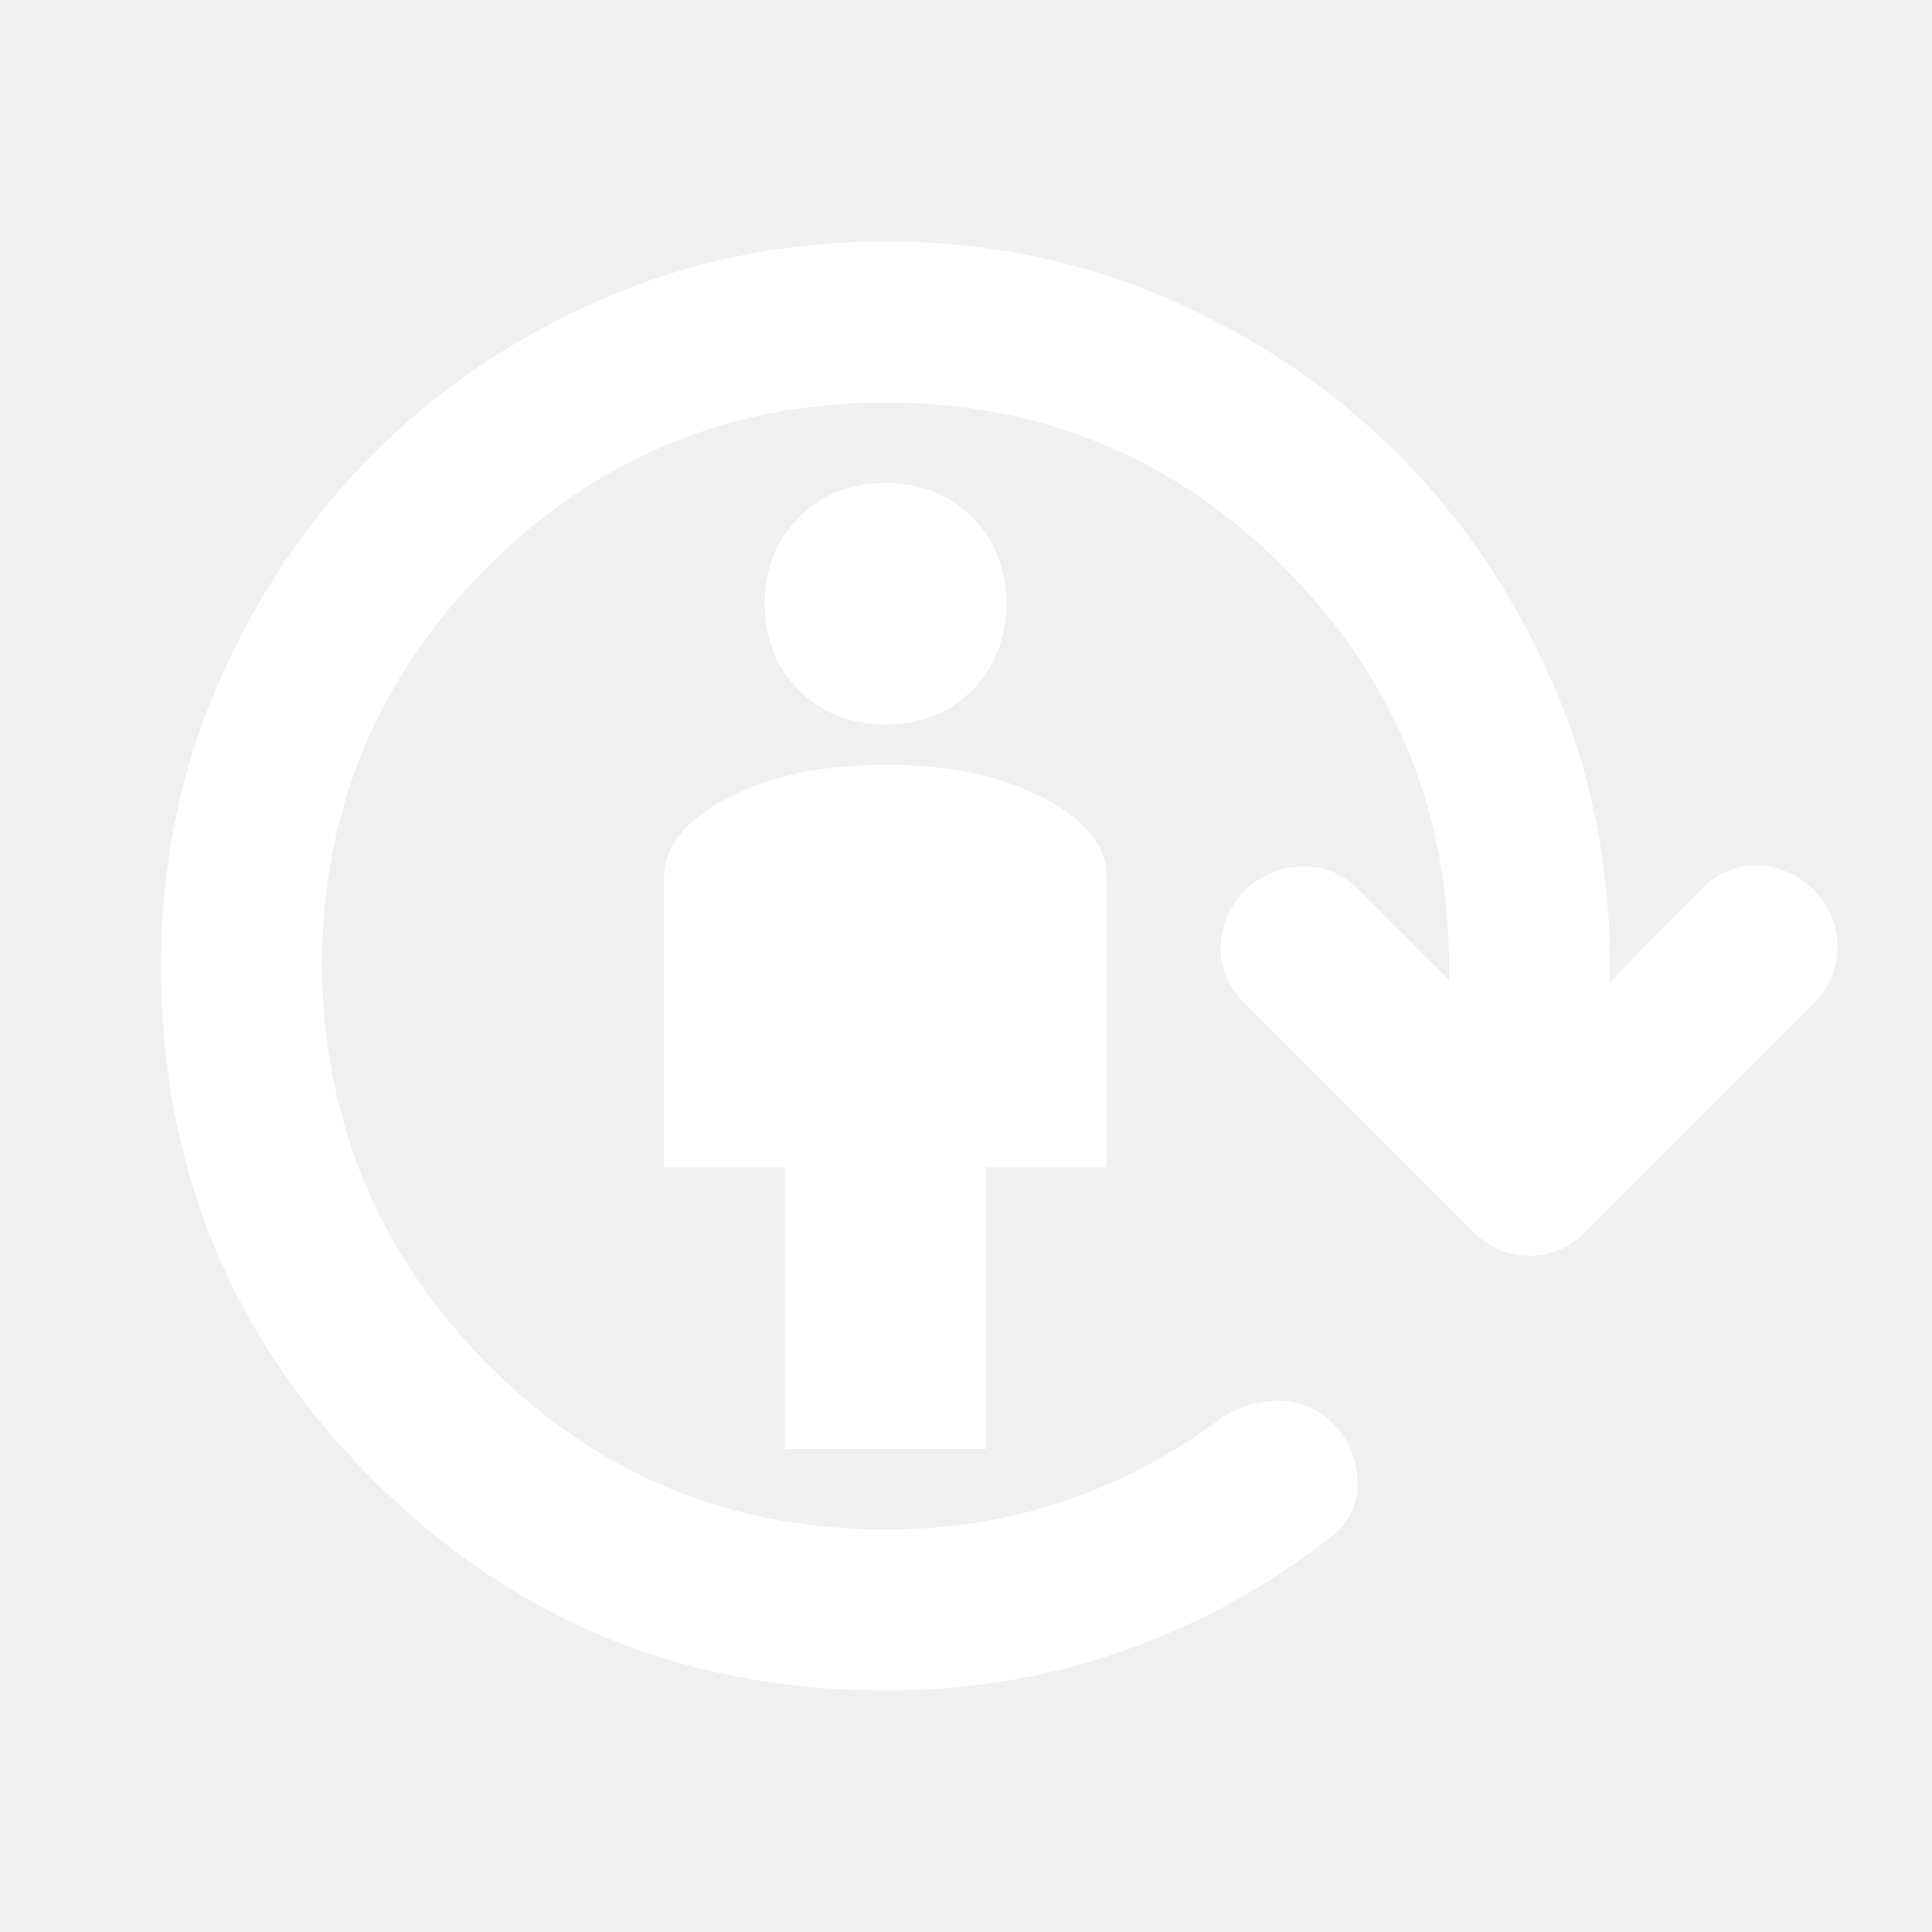
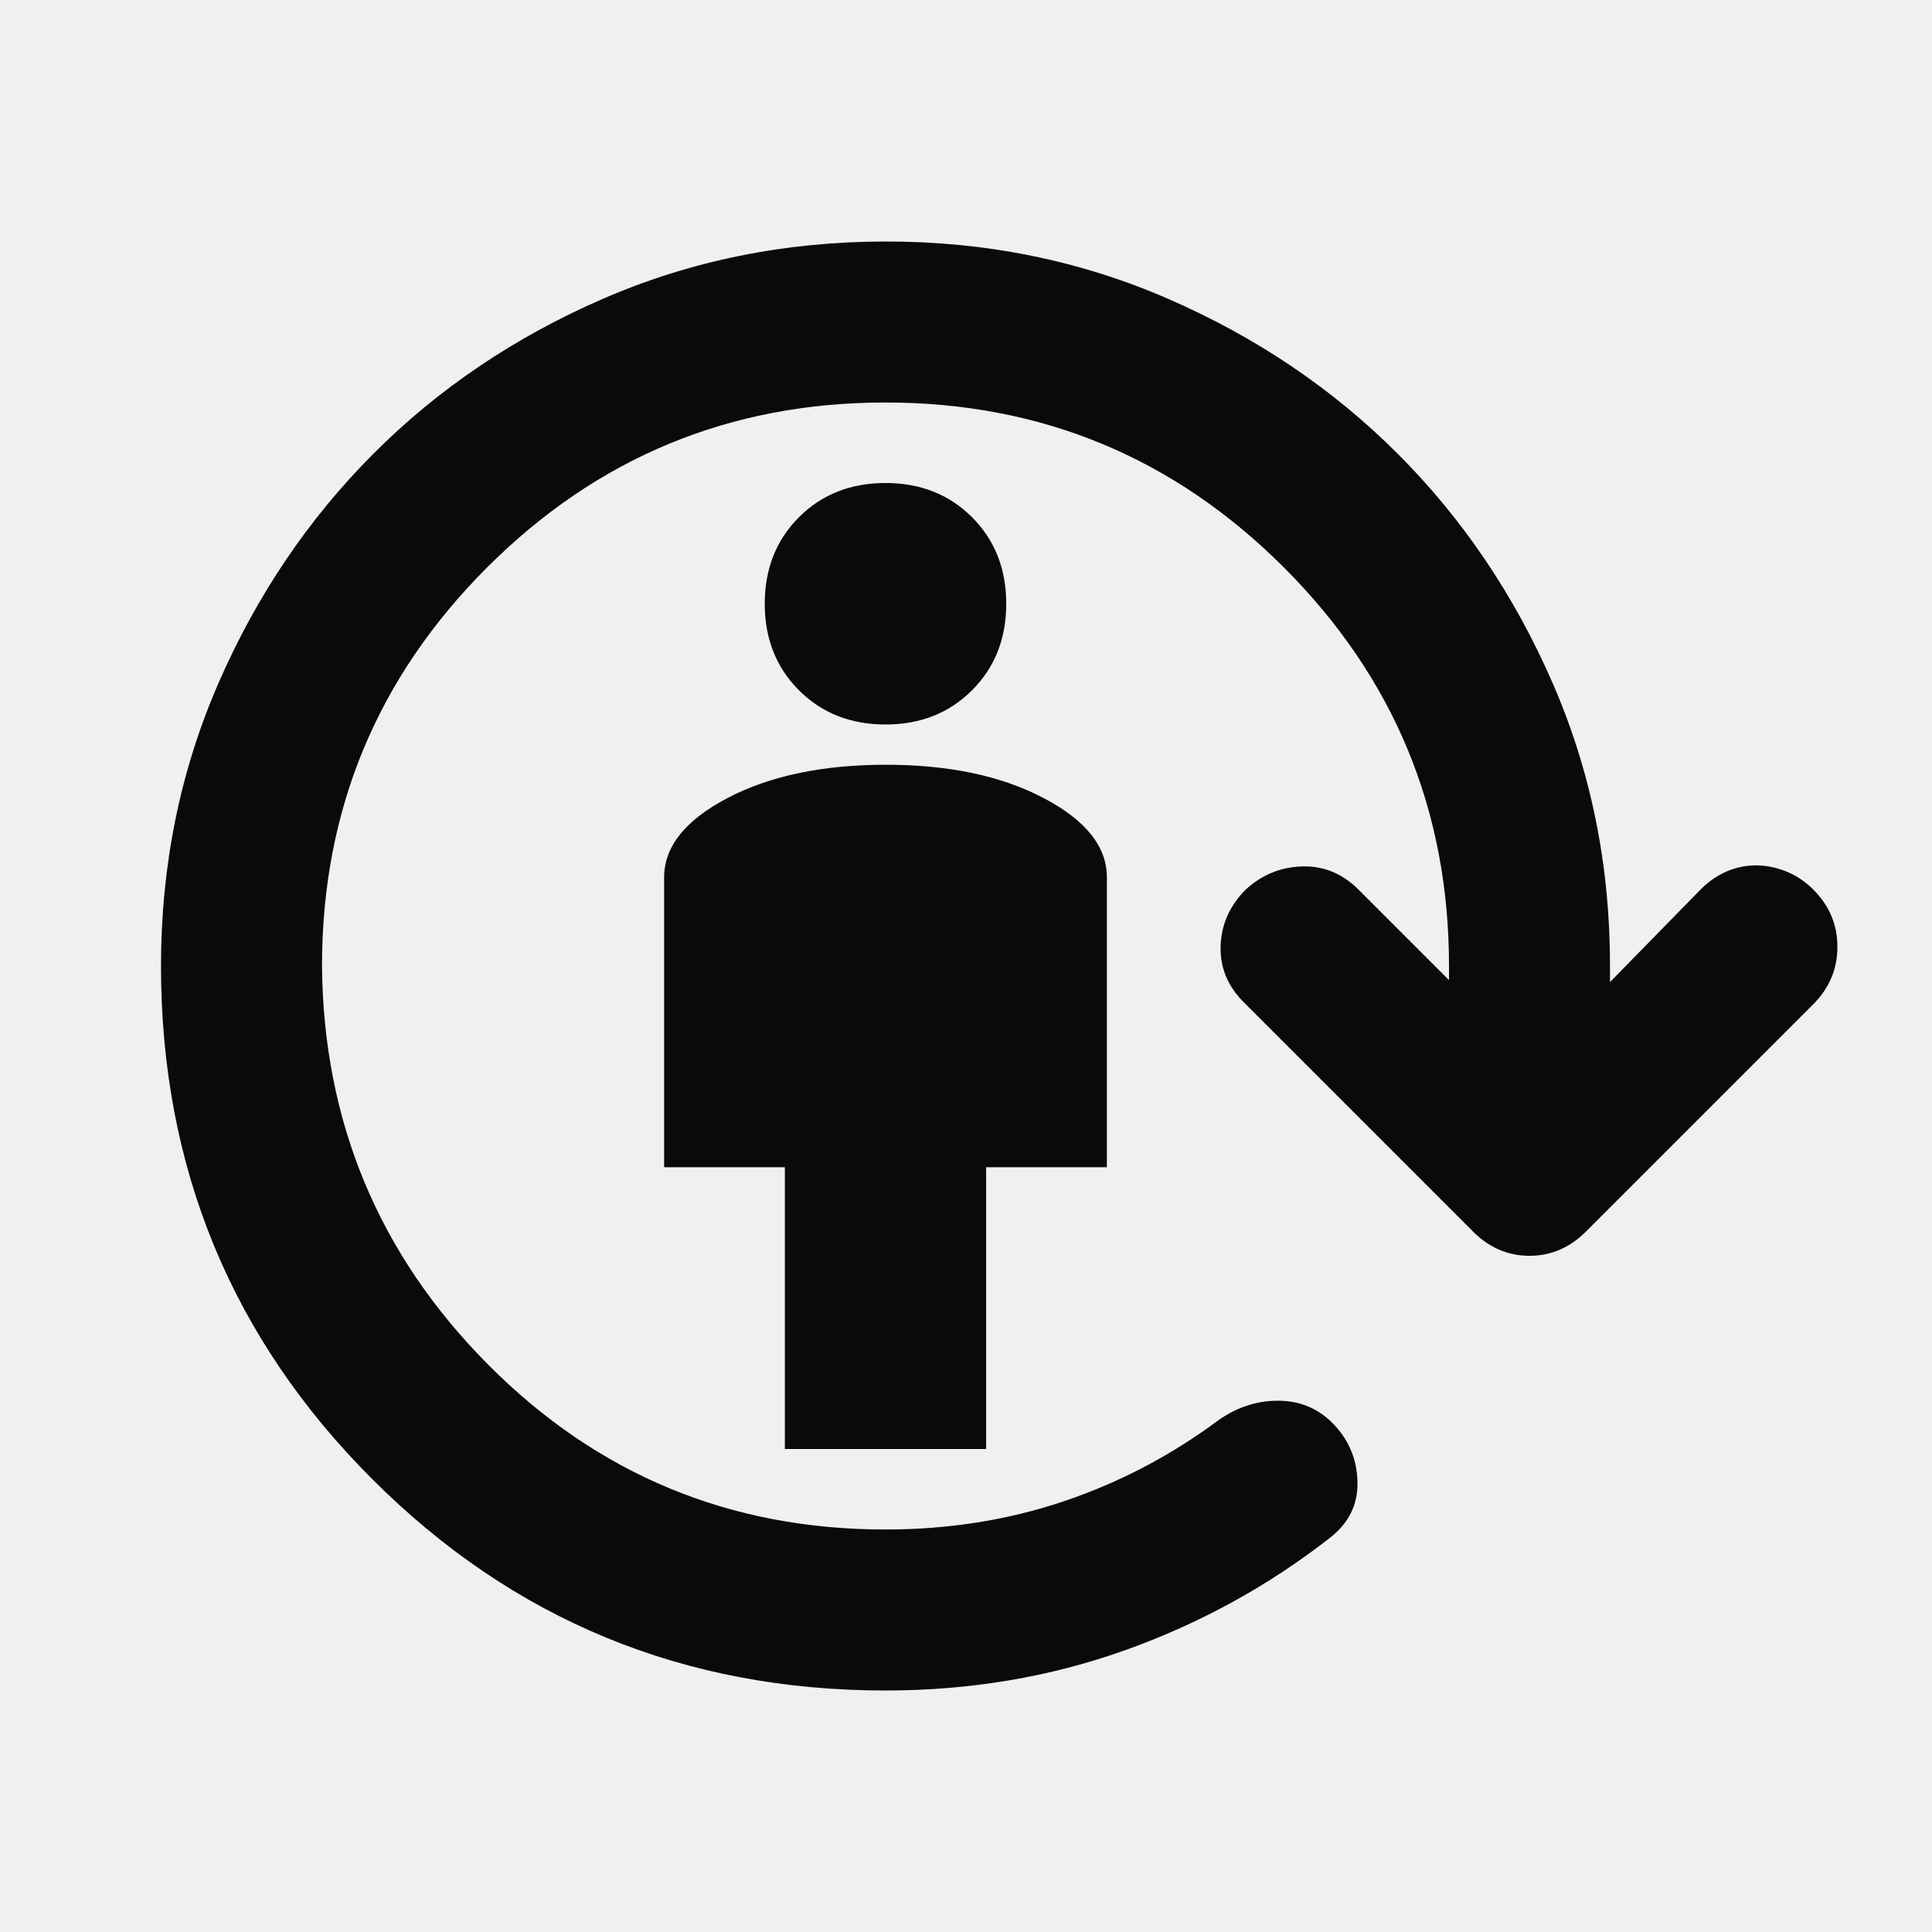
<svg xmlns="http://www.w3.org/2000/svg" width="24" height="24" viewBox="0 0 24 24" fill="none">
-   <path d="M9.75 18V14.5H8.25V10.9C8.25 10.517 8.513 10.188 9.038 9.913C9.563 9.638 10.217 9.501 11 9.5C11.783 9.499 12.437 9.637 12.963 9.913C13.489 10.189 13.751 10.518 13.75 10.9V14.5H12.25V18H9.75ZM11 9C10.567 9 10.208 8.858 9.925 8.575C9.642 8.292 9.5 7.933 9.5 7.5C9.5 7.067 9.642 6.708 9.925 6.425C10.208 6.142 10.567 6 11 6C11.433 6 11.792 6.142 12.075 6.425C12.358 6.708 12.5 7.067 12.5 7.5C12.5 7.933 12.358 8.292 12.075 8.575C11.792 8.858 11.433 9 11 9ZM11 21C8.5 21 6.375 20.125 4.625 18.375C2.875 16.625 2 14.5 2 12C2 10.75 2.238 9.579 2.713 8.488C3.188 7.397 3.83 6.447 4.637 5.638C5.444 4.829 6.394 4.188 7.487 3.713C8.58 3.238 9.751 3.001 11 3C12.249 2.999 13.42 3.237 14.513 3.713C15.606 4.189 16.556 4.83 17.363 5.637C18.17 6.444 18.812 7.394 19.288 8.487C19.764 9.58 20.001 10.751 20 12V12.2L21.125 11.05C21.225 10.95 21.333 10.875 21.45 10.825C21.567 10.775 21.688 10.75 21.813 10.75C21.938 10.75 22.063 10.775 22.188 10.825C22.313 10.875 22.425 10.95 22.525 11.05C22.725 11.25 22.825 11.487 22.825 11.762C22.825 12.037 22.725 12.274 22.525 12.475L19.7 15.3C19.5 15.5 19.267 15.6 19 15.6C18.733 15.6 18.5 15.5 18.3 15.3L15.45 12.45C15.25 12.25 15.154 12.017 15.163 11.75C15.172 11.483 15.276 11.25 15.475 11.05C15.675 10.867 15.908 10.771 16.175 10.763C16.442 10.755 16.675 10.851 16.875 11.05L18 12.175V12C18 10.067 17.317 8.417 15.95 7.05C14.583 5.683 12.933 5 11 5C9.067 5 7.417 5.683 6.05 7.05C4.683 8.417 4 10.067 4 12C4.017 13.933 4.704 15.583 6.062 16.95C7.42 18.317 9.066 19 11 19C11.783 19 12.521 18.883 13.213 18.65C13.905 18.417 14.542 18.083 15.125 17.65C15.358 17.483 15.608 17.4 15.875 17.4C16.142 17.4 16.367 17.492 16.55 17.675C16.75 17.875 16.854 18.117 16.863 18.4C16.872 18.683 16.759 18.917 16.525 19.1C15.758 19.7 14.908 20.167 13.975 20.5C13.042 20.833 12.05 21 11 21Z" fill="white" />
+   <path d="M9.75 18V14.5H8.25V10.9C8.25 10.517 8.513 10.188 9.038 9.913C9.563 9.638 10.217 9.501 11 9.5C11.783 9.499 12.437 9.637 12.963 9.913C13.489 10.189 13.751 10.518 13.75 10.9V14.5H12.25V18H9.75ZM11 9C10.567 9 10.208 8.858 9.925 8.575C9.642 8.292 9.5 7.933 9.5 7.5C9.5 7.067 9.642 6.708 9.925 6.425C10.208 6.142 10.567 6 11 6C11.433 6 11.792 6.142 12.075 6.425C12.358 6.708 12.5 7.067 12.5 7.5C12.5 7.933 12.358 8.292 12.075 8.575C11.792 8.858 11.433 9 11 9ZM11 21C8.5 21 6.375 20.125 4.625 18.375C2.875 16.625 2 14.5 2 12C2 10.75 2.238 9.579 2.713 8.488C3.188 7.397 3.83 6.447 4.637 5.638C5.444 4.829 6.394 4.188 7.487 3.713C8.58 3.238 9.751 3.001 11 3C12.249 2.999 13.42 3.237 14.513 3.713C15.606 4.189 16.556 4.83 17.363 5.637C18.17 6.444 18.812 7.394 19.288 8.487C19.764 9.58 20.001 10.751 20 12V12.2L21.125 11.05C21.225 10.95 21.333 10.875 21.45 10.825C21.567 10.775 21.688 10.75 21.813 10.75C21.938 10.75 22.063 10.775 22.188 10.825C22.313 10.875 22.425 10.95 22.525 11.05C22.725 11.25 22.825 11.487 22.825 11.762C22.825 12.037 22.725 12.274 22.525 12.475L19.7 15.3C19.5 15.5 19.267 15.6 19 15.6C18.733 15.6 18.5 15.5 18.3 15.3L15.45 12.45C15.25 12.25 15.154 12.017 15.163 11.75C15.172 11.483 15.276 11.25 15.475 11.05C15.675 10.867 15.908 10.771 16.175 10.763C16.442 10.755 16.675 10.851 16.875 11.05L18 12.175V12C18 10.067 17.317 8.417 15.95 7.05C14.583 5.683 12.933 5 11 5C9.067 5 7.417 5.683 6.05 7.05C4.683 8.417 4 10.067 4 12C4.017 13.933 4.704 15.583 6.062 16.95C7.42 18.317 9.066 19 11 19C11.783 19 12.521 18.883 13.213 18.65C13.905 18.417 14.542 18.083 15.125 17.65C15.358 17.483 15.608 17.4 15.875 17.4C16.142 17.4 16.367 17.492 16.55 17.675C16.75 17.875 16.854 18.117 16.863 18.4C16.872 18.683 16.759 18.917 16.525 19.1C15.758 19.7 14.908 20.167 13.975 20.5C13.042 20.833 12.05 21 11 21Z" fill="#0A0A0A" />
</svg>
